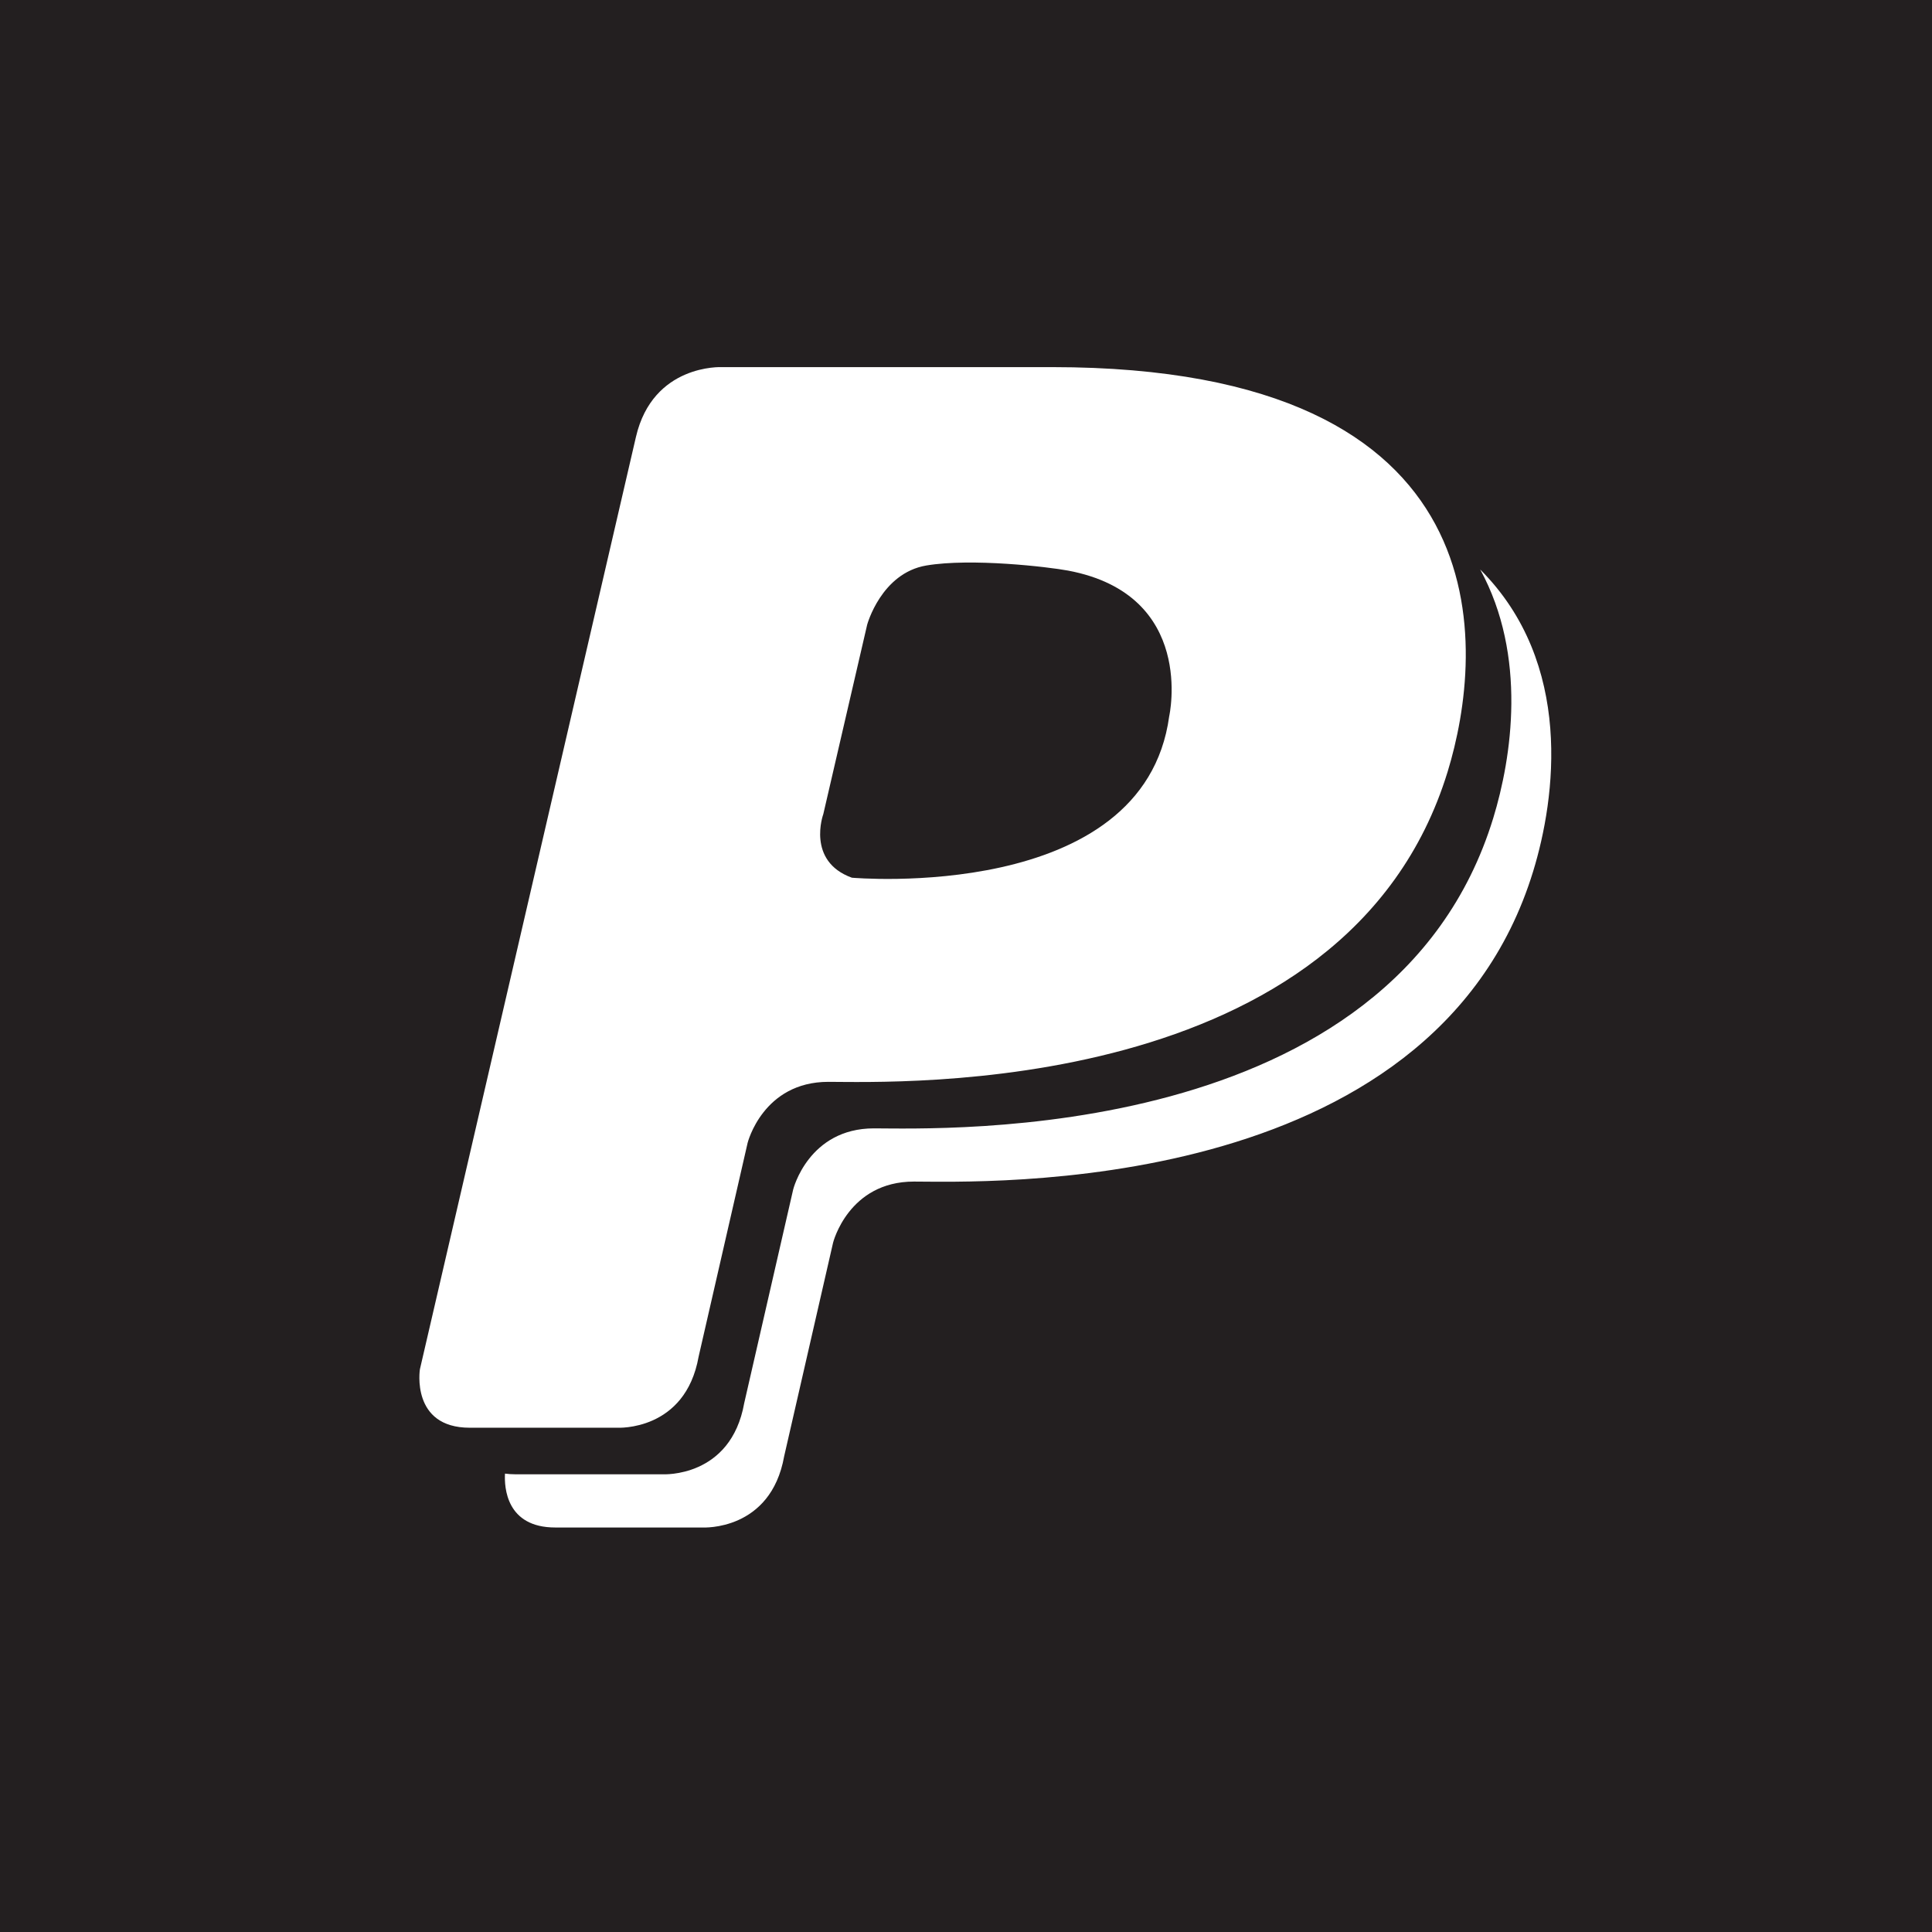
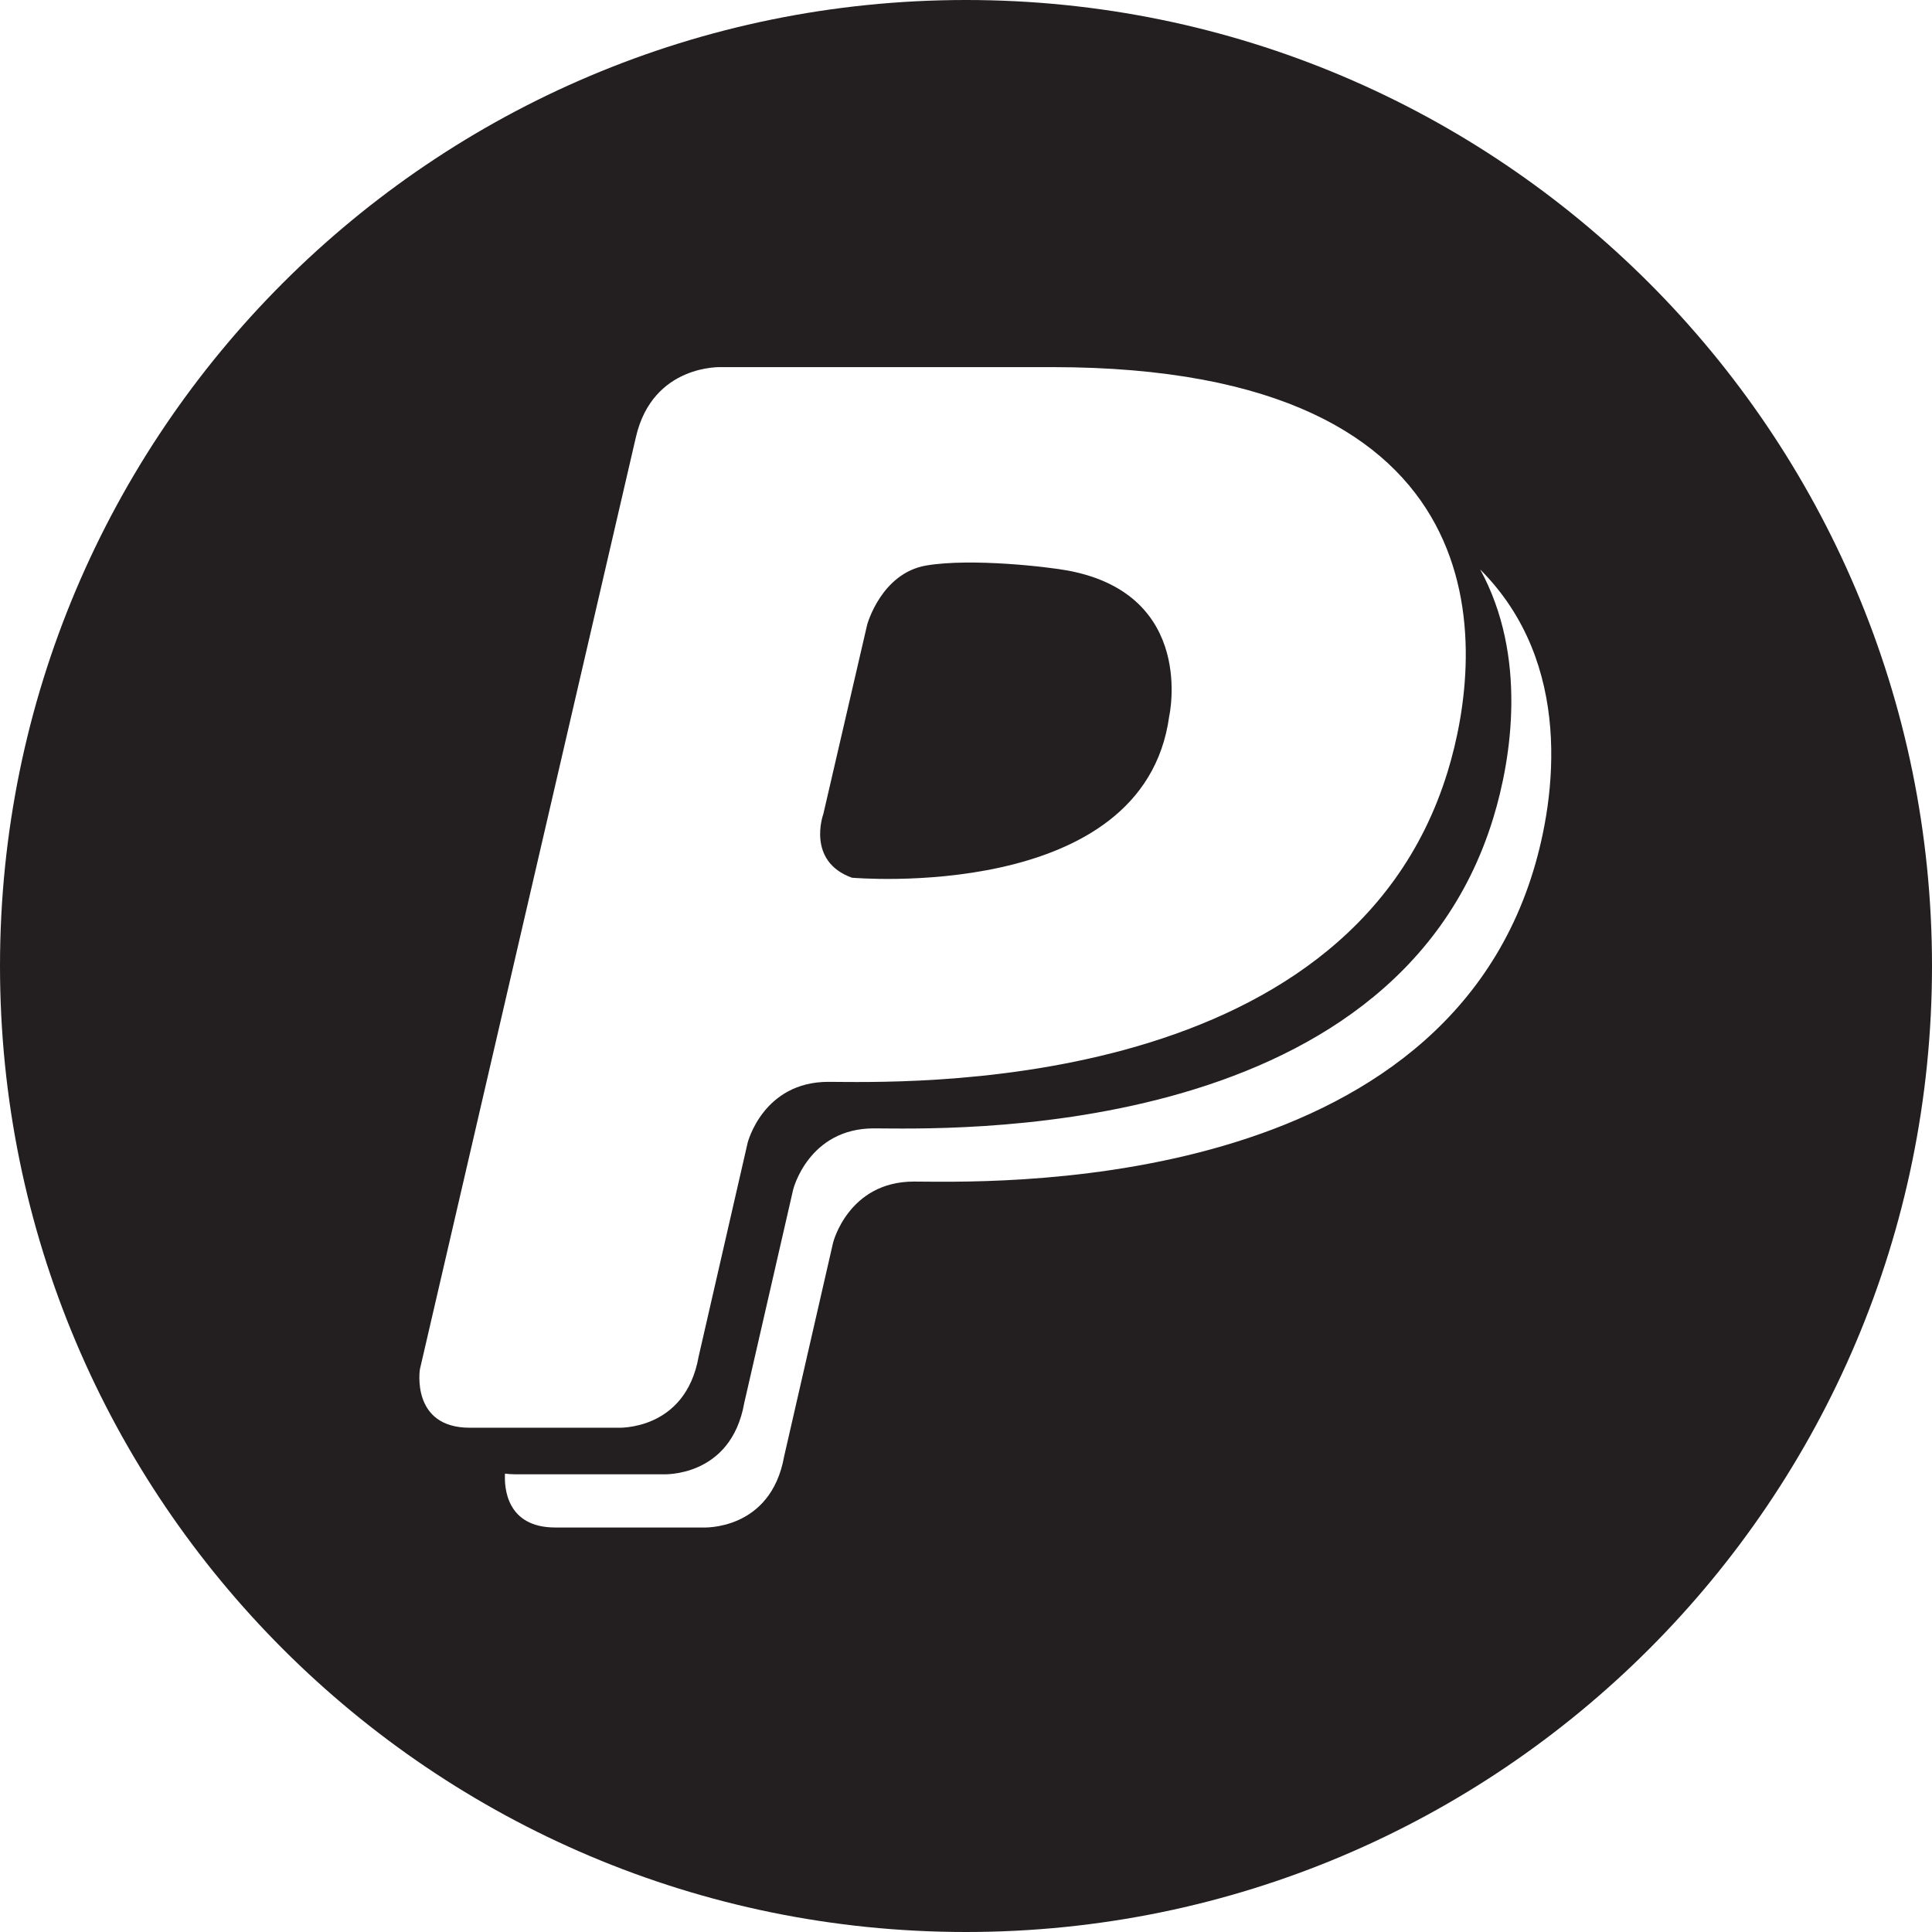
- <svg xmlns="http://www.w3.org/2000/svg" version="1.1" id="Layer_1" x="0px" y="0px" width="100px" height="100px" viewBox="0 0 100 100" enable-background="new 0 0 100 100" xml:space="preserve">
+ <svg xmlns="http://www.w3.org/2000/svg" version="1.1" baseProfile="tiny" id="Layer_1" x="0px" y="0px" width="100px" height="100px" viewBox="0 0 100 100" xml:space="preserve">
  <g>
-     <path fill="#231F20" d="M0,0v100h100V0H0z M21.734,70.875l11.182-48.258c0.877-3.783,4.432-3.615,4.432-3.615h17.115   c23.693,0,22.371,14.725,20.469,20.932c-5.199,16.982-28.666,16.062-32.055,16.062c-3.391,0-4.18,3.158-4.18,3.158l-2.535,11.059   c-0.689,3.885-4.211,3.686-4.211,3.686s-4.576,0-7.637,0S21.734,70.875,21.734,70.875z M79.357,45.096   C74.156,62.08,50.691,61.158,47.303,61.158c-3.391,0-4.182,3.16-4.182,3.16l-2.533,11.059c-0.693,3.883-4.213,3.686-4.213,3.686   s-4.574,0-7.635,0c-2.539,0-2.641-2.078-2.602-2.789c0.166,0.021,0.342,0.035,0.535,0.035c3.061,0,7.635,0,7.635,0   s3.521,0.197,4.213-3.686l2.535-11.059c0,0,0.789-3.16,4.18-3.16s26.855,0.922,32.055-16.062c0.955-3.119,1.766-8.393-0.676-12.865   C81.465,34.328,80.52,41.303,79.357,45.096z" />
    <path fill="#231F20" d="M44.094,45.43c0,0,15.107,1.35,16.424-8.359c0,0,1.414-6.285-5.234-7.537   c-1.02-0.191-5.002-0.658-7.338-0.264c-2.336,0.396-3.061,3.062-3.061,3.062l-2.271,9.807   C42.613,42.139,41.725,44.574,44.094,45.43z" />
+     <path fill="#231F20" d="M50,0C22.386,0,0,22.386,0,50s22.386,50,50,50s50-22.386,50-50S77.614,0,50,0z M21.734,70.875   l11.182-48.258c0.877-3.783,4.432-3.615,4.432-3.615h17.115c23.693,0,22.371,14.725,20.469,20.932   c-5.199,16.982-28.666,16.062-32.055,16.062c-3.391,0-4.18,3.158-4.18,3.158l-2.535,11.059c-0.689,3.885-4.211,3.686-4.211,3.686   s-4.576,0-7.637,0C21.253,73.899,21.734,70.875,21.734,70.875z M79.357,45.096C74.156,62.08,50.691,61.158,47.303,61.158   c-3.391,0-4.182,3.16-4.182,3.16l-2.533,11.059c-0.693,3.883-4.213,3.686-4.213,3.686s-4.574,0-7.635,0   c-2.539,0-2.641-2.078-2.602-2.789c0.166,0.021,0.342,0.035,0.535,0.035c3.061,0,7.635,0,7.635,0s3.521,0.197,4.213-3.686   l2.535-11.059c0,0,0.789-3.16,4.18-3.16c3.391,0,26.855,0.922,32.055-16.062c0.955-3.119,1.766-8.393-0.676-12.865   C81.465,34.328,80.52,41.303,79.357,45.096z" />
  </g>
</svg>
